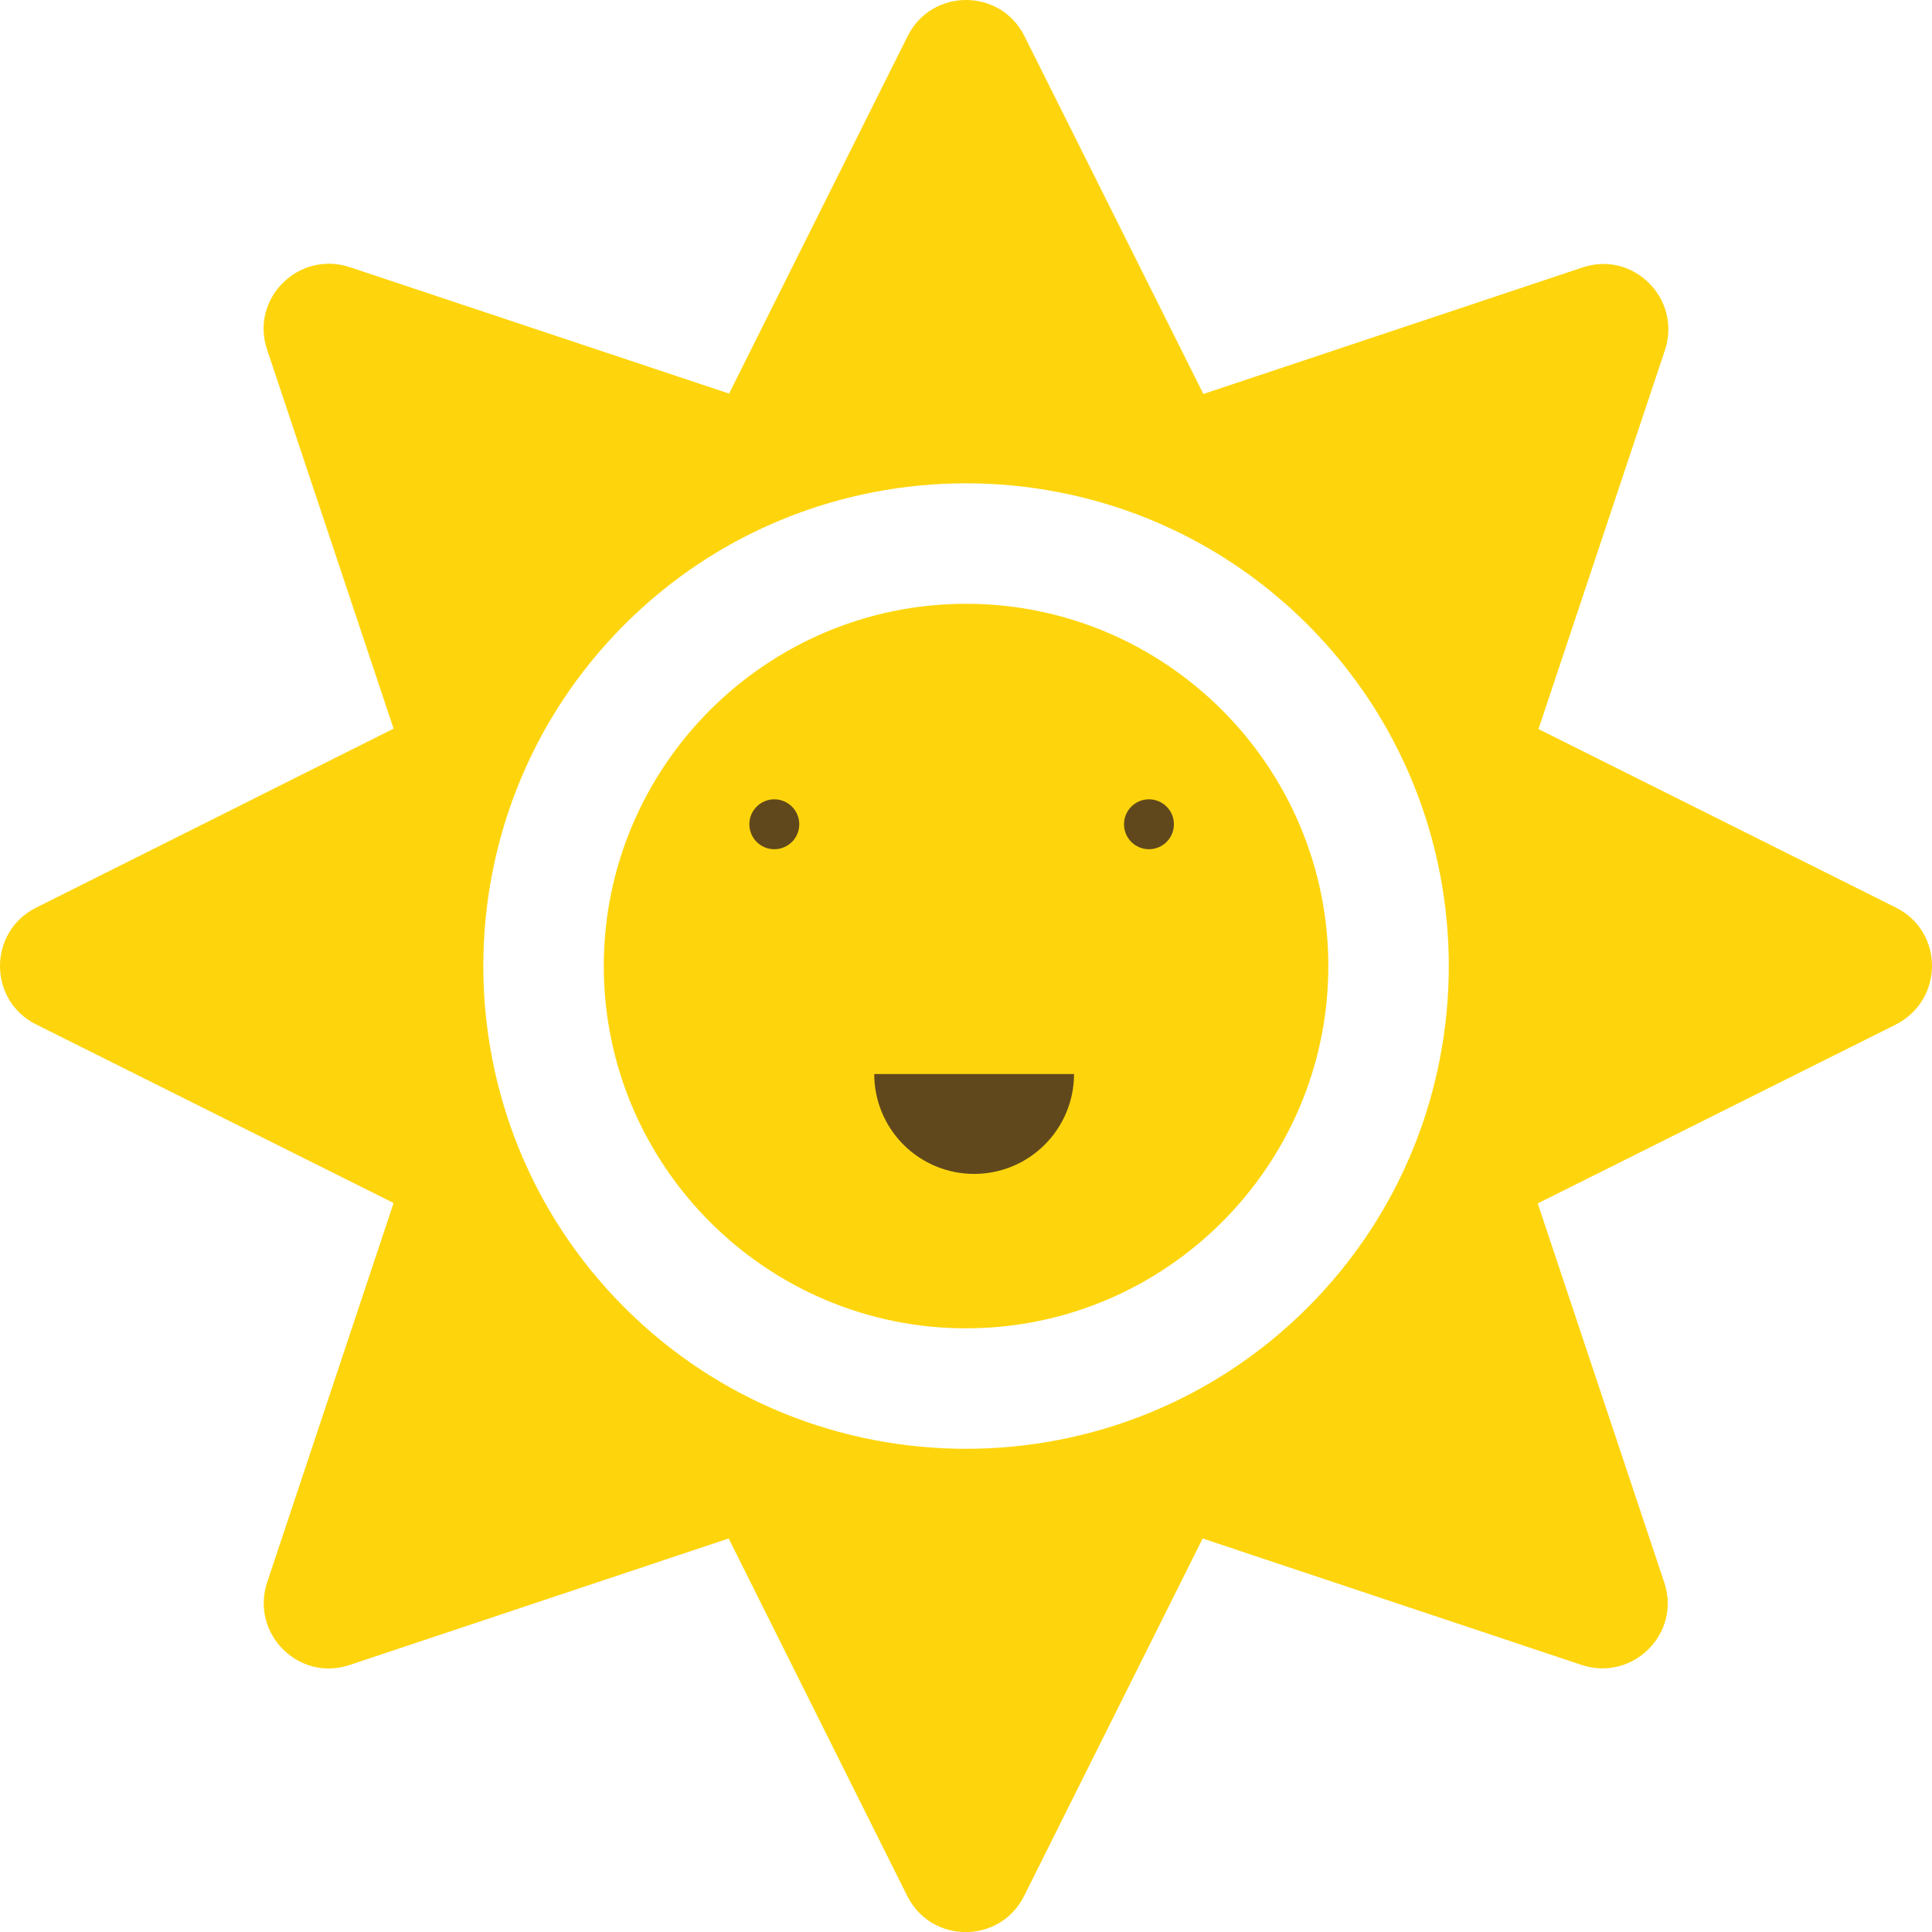
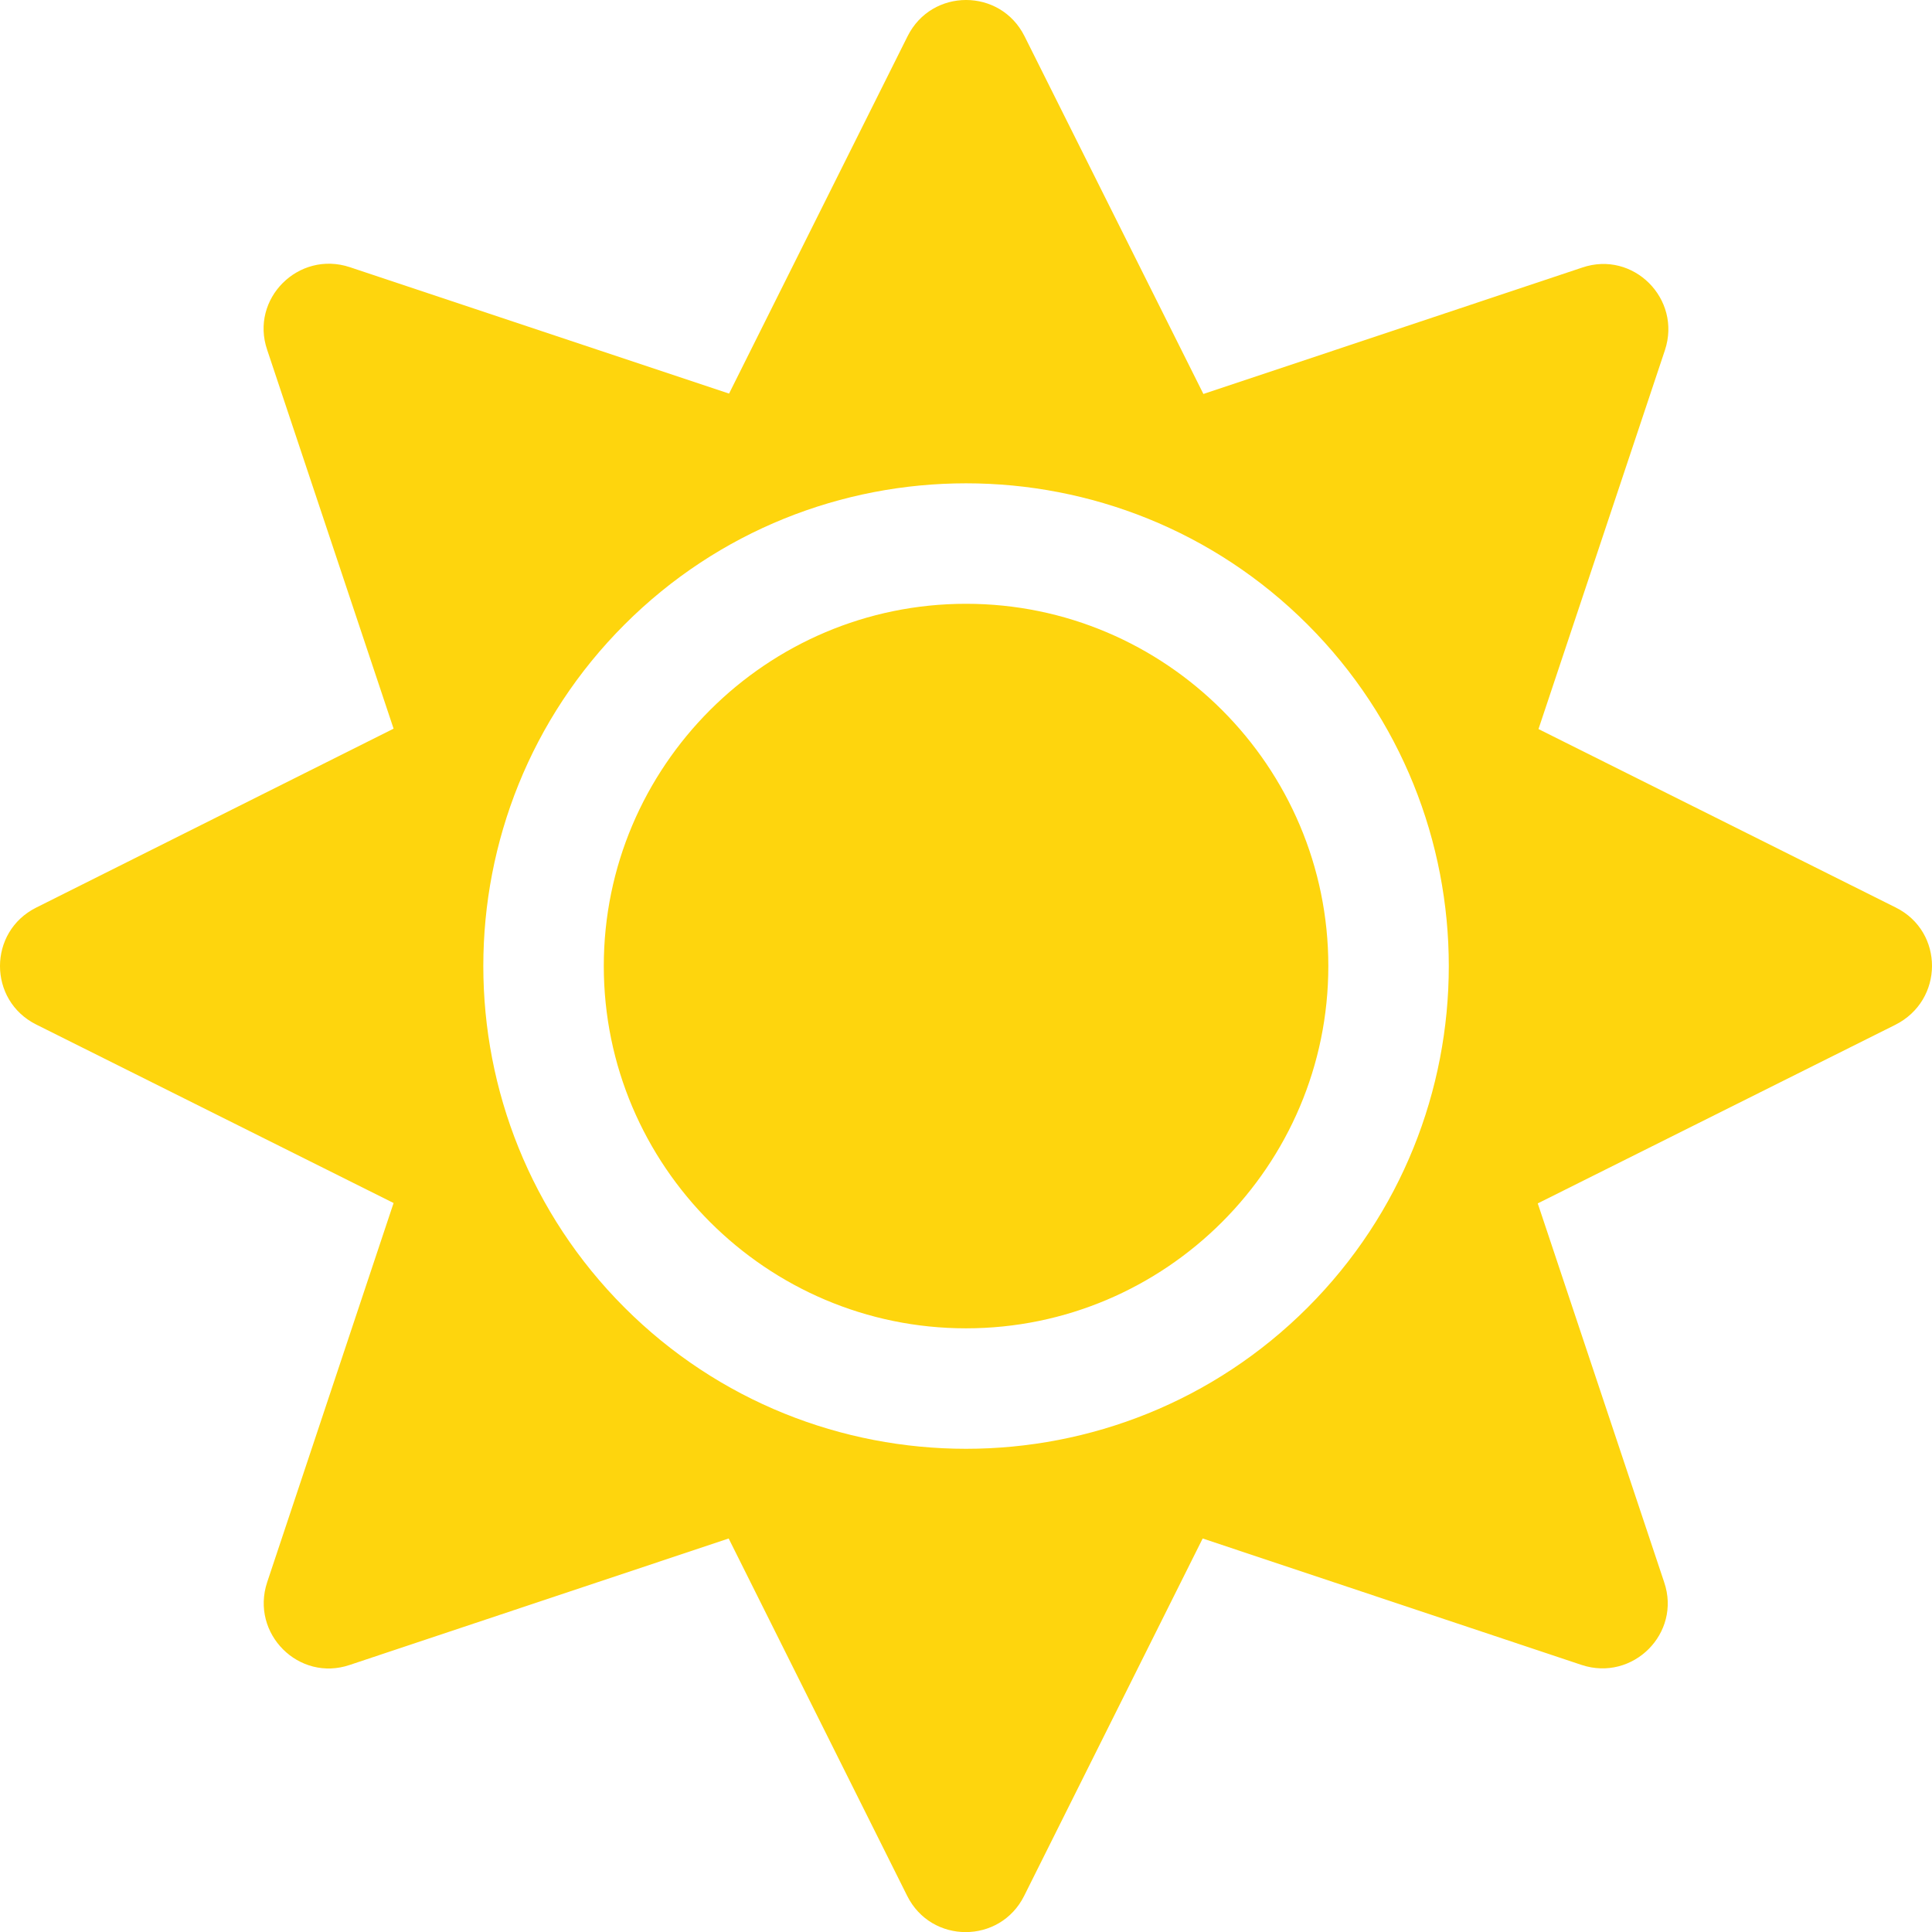
<svg xmlns="http://www.w3.org/2000/svg" width="50" height="50" viewBox="0 0 50 50" fill="none">
  <path d="M25.001 15.626C19.835 15.626 15.626 19.835 15.626 25.001C15.626 30.168 19.835 34.377 25.001 34.377C30.168 34.377 34.377 30.168 34.377 25.001C34.377 19.835 30.168 15.626 25.001 15.626ZM49.065 23.488L39.816 18.868L43.088 9.063C43.528 7.735 42.268 6.475 40.949 6.924L31.144 10.196L26.515 0.938C25.89 -0.313 24.113 -0.313 23.488 0.938L18.868 10.186L9.053 6.914C7.725 6.475 6.465 7.735 6.914 9.053L10.186 18.858L0.938 23.488C-0.313 24.113 -0.313 25.89 0.938 26.515L10.186 31.134L6.914 40.949C6.475 42.277 7.735 43.537 9.053 43.088L18.858 39.816L23.478 49.065C24.103 50.315 25.88 50.315 26.505 49.065L31.125 39.816L40.93 43.088C42.258 43.528 43.518 42.268 43.069 40.949L39.797 31.144L49.045 26.525C50.315 25.89 50.315 24.113 49.065 23.488ZM33.84 33.84C28.966 38.713 21.036 38.713 16.163 33.84C11.29 28.966 11.29 21.036 16.163 16.163C21.036 11.29 28.966 11.29 33.84 16.163C38.713 21.036 38.713 28.966 33.84 33.84Z" fill="#FED50D" />
-   <circle cx="20.039" cy="21.332" r="0.646" fill="#61481C" />
-   <path d="M27.796 27.796C27.796 28.482 27.523 29.139 27.038 29.624C26.554 30.109 25.896 30.381 25.21 30.381C24.524 30.381 23.867 30.109 23.382 29.624C22.897 29.139 22.625 28.482 22.625 27.796L25.21 27.796H27.796Z" fill="#61481C" />
-   <circle cx="29.735" cy="21.332" r="0.646" fill="#61481C" />
</svg>
